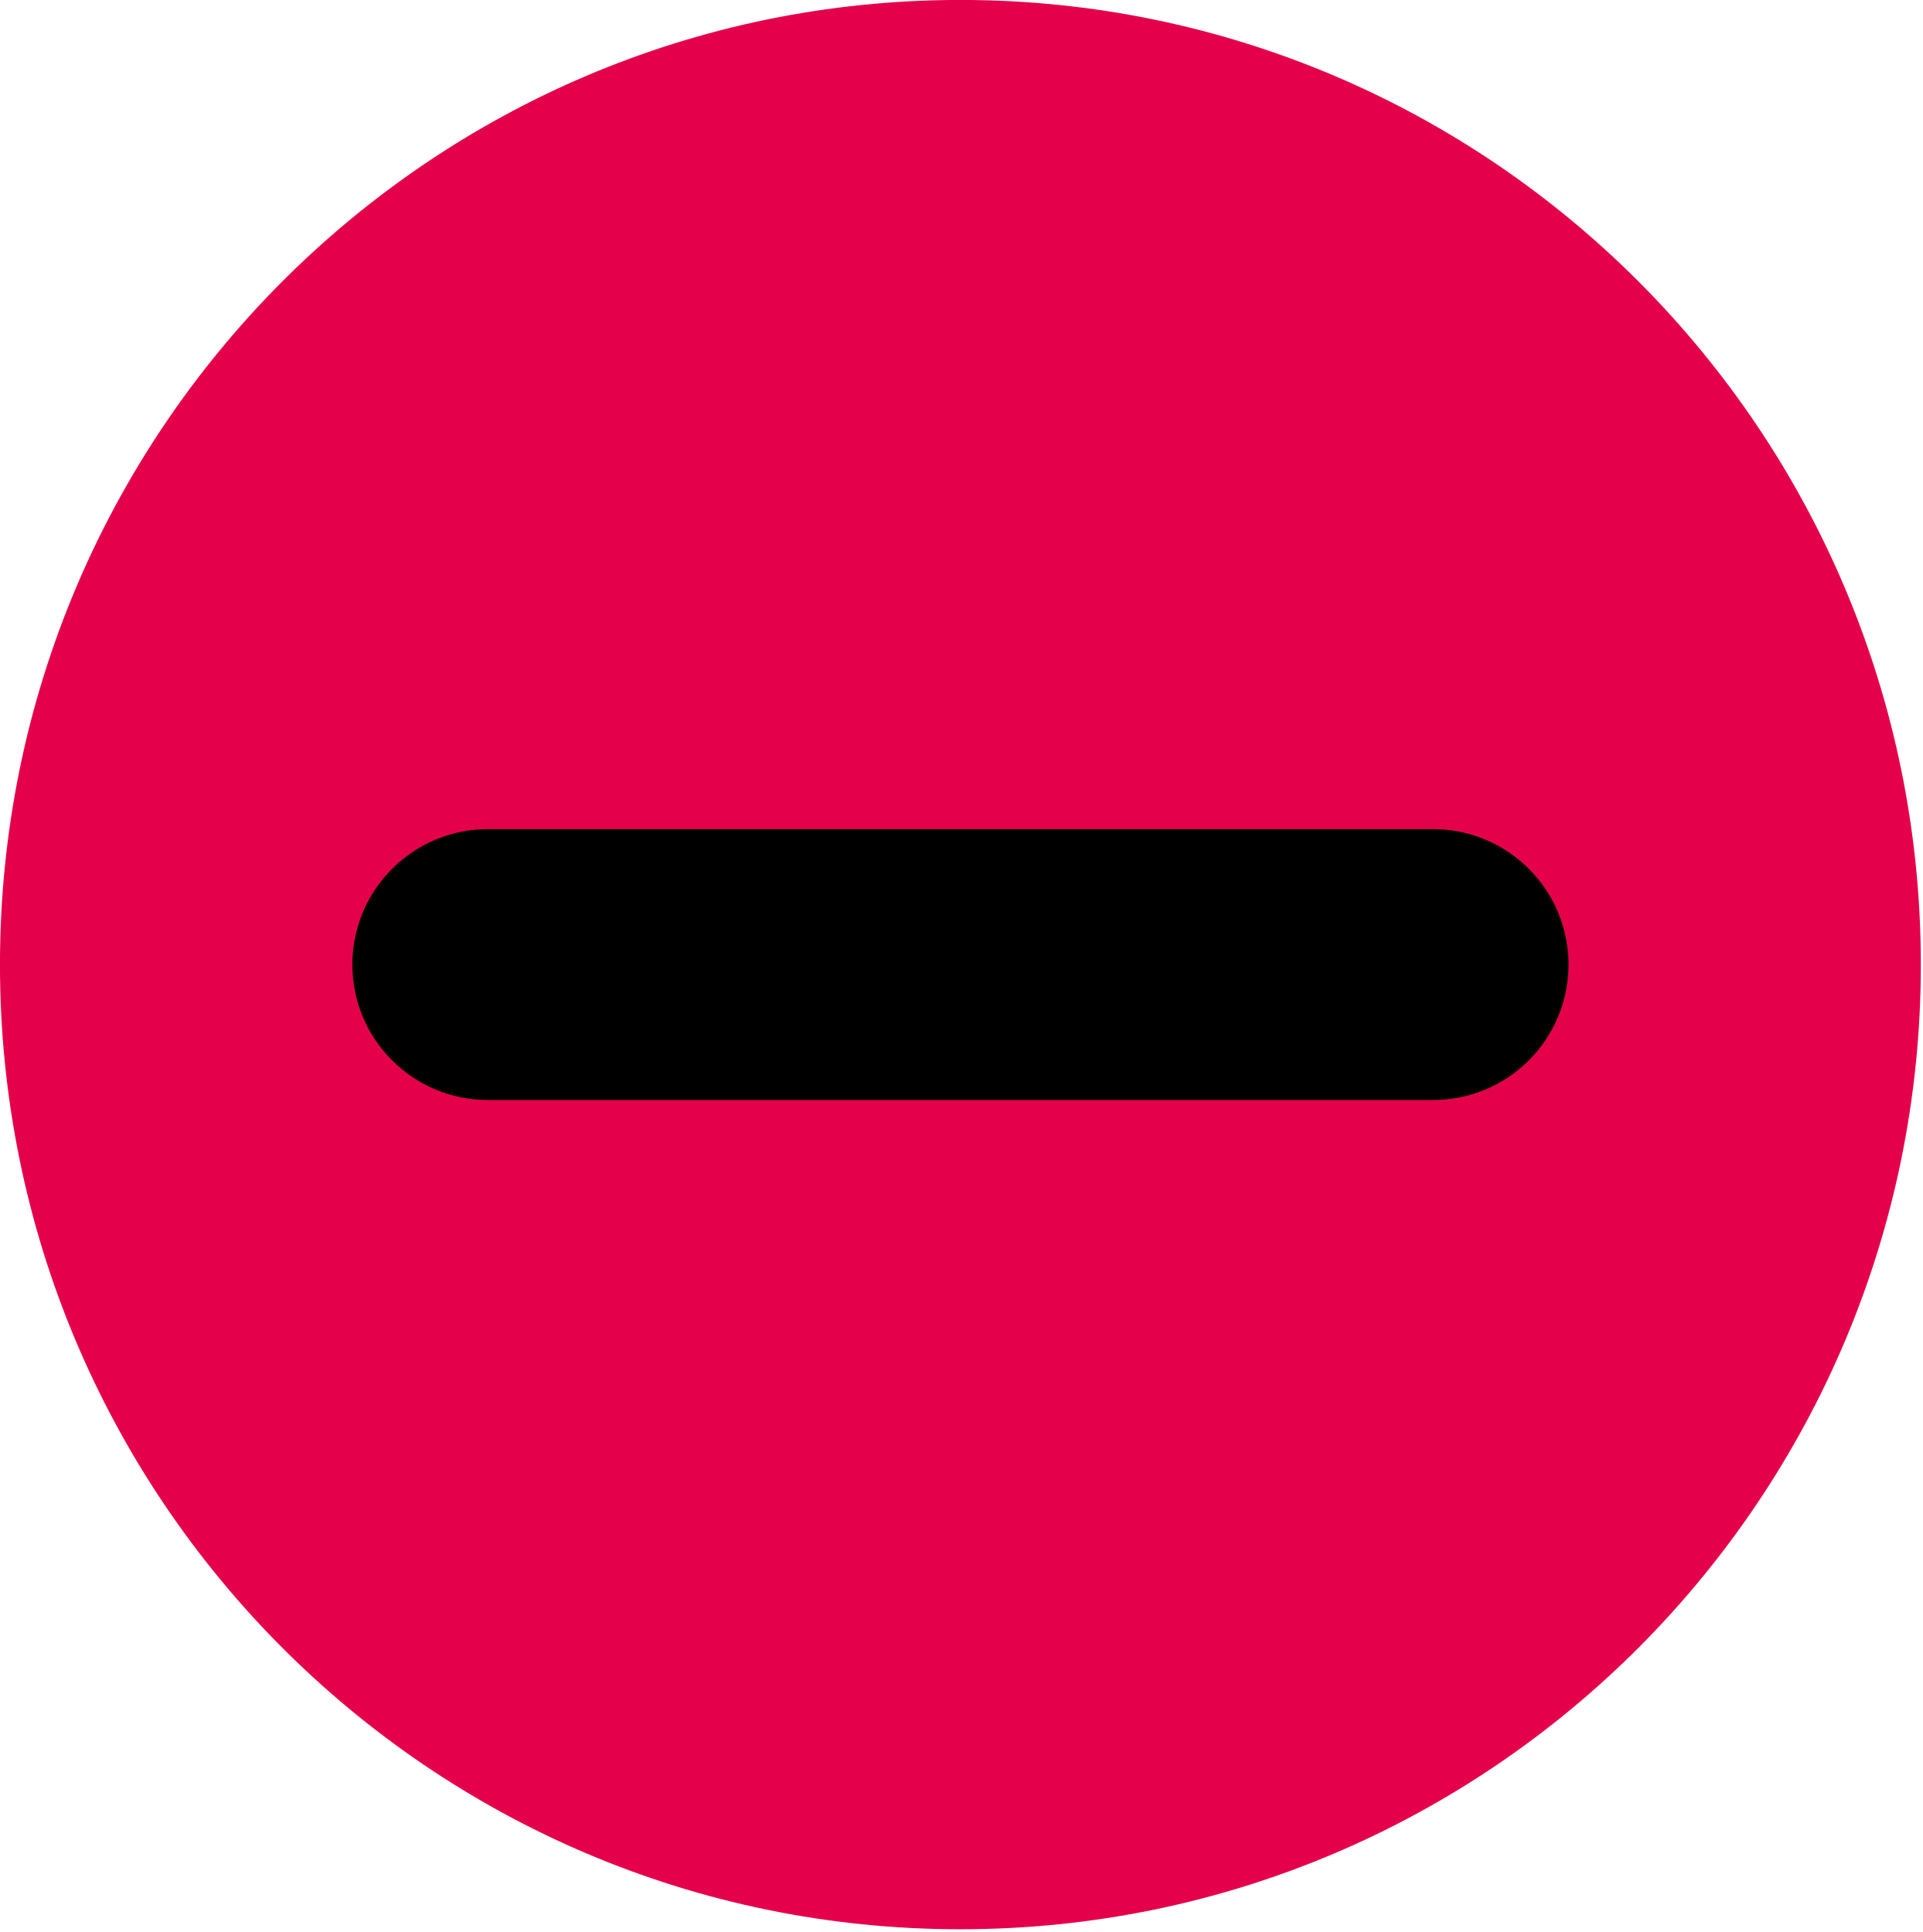
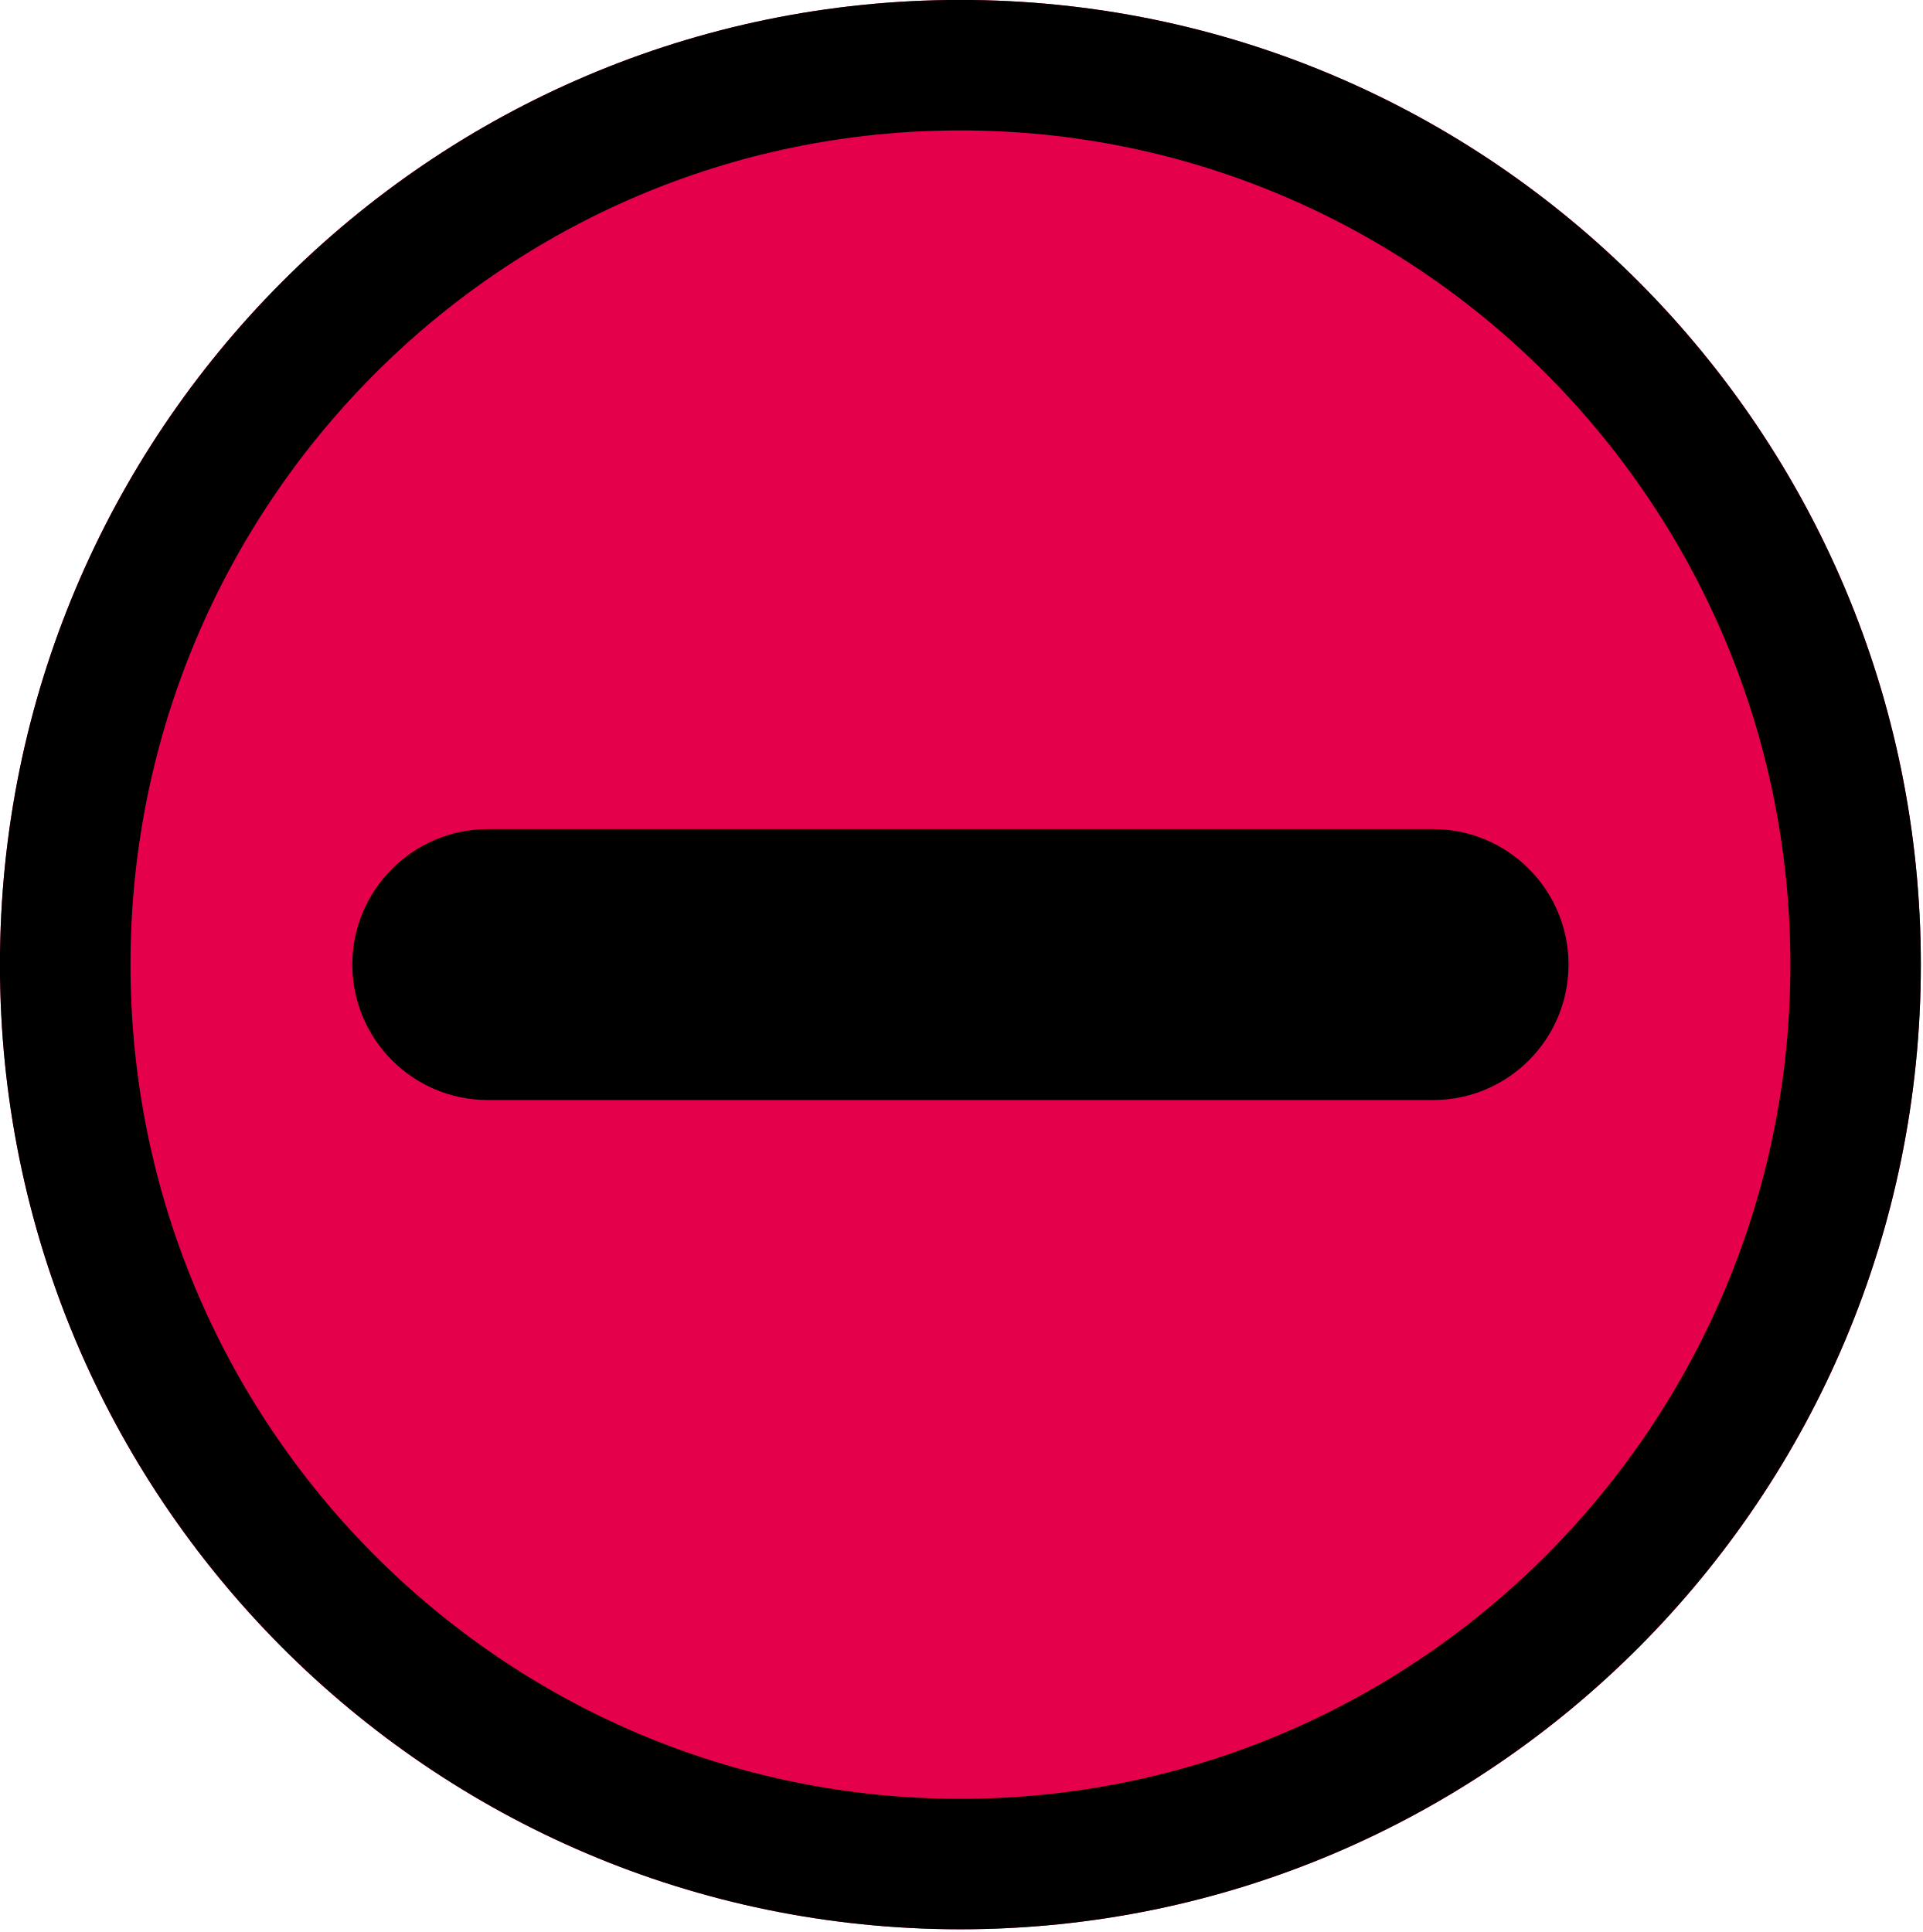
<svg xmlns="http://www.w3.org/2000/svg" width="100%" height="100%" viewBox="0 0 196 197" version="1.1" xml:space="preserve" style="fill-rule:evenodd;clip-rule:evenodd;stroke-linejoin:round;stroke-miterlimit:2;">
  <g transform="matrix(1,0,0,1,-5699,-1416)">
    <g id="ArtBoard2" transform="matrix(0.174854,0,0,1.06338,4702.33,246.277)">
      <rect x="5700" y="1100" width="1120" height="185" style="fill:none;" />
      <clipPath id="_clip1">
        <rect x="5700" y="1100" width="1120" height="185" />
      </clipPath>
      <g clip-path="url(#_clip1)">
        <g transform="matrix(7.23548,0,0,1.20472,-40645.8,-241.233)">
          <g transform="matrix(0.739794,0,0,0.733915,1542.87,306.742)">
            <circle cx="6677.37" cy="1203.62" r="104.619" style="fill:rgb(229,0,75);" />
+             <path d="M6677.37,1099C6735.11,1099 6781.99,1145.88 6781.99,1203.62C6781.99,1261.36 6735.11,1308.24 6677.37,1308.24C6619.63,1308.24 6572.75,1261.36 6572.75,1203.62C6572.75,1145.88 6619.63,1099 6677.37,1099ZM6677.37,1113.15C6727.29,1113.15 6767.78,1153.7 6767.78,1203.62C6767.78,1253.53 6727.29,1294.09 6677.37,1294.09C6627.46,1294.09 6586.97,1253.53 6586.97,1203.62C6586.97,1153.7 6627.46,1113.15 6677.37,1113.15Z" />
          </g>
          <g transform="matrix(1.01392,0,0,0.461753,-301.753,625.86)">
            <path d="M6739.69,1221.94C6739.69,1209.06 6734.87,1198.59 6728.93,1198.59L6653.8,1198.59C6647.86,1198.59 6643.03,1209.06 6643.03,1221.94C6643.03,1234.83 6647.86,1245.29 6653.8,1245.29L6728.93,1245.29C6734.87,1245.29 6739.69,1234.83 6739.69,1221.94Z" />
          </g>
        </g>
      </g>
    </g>
  </g>
</svg>
